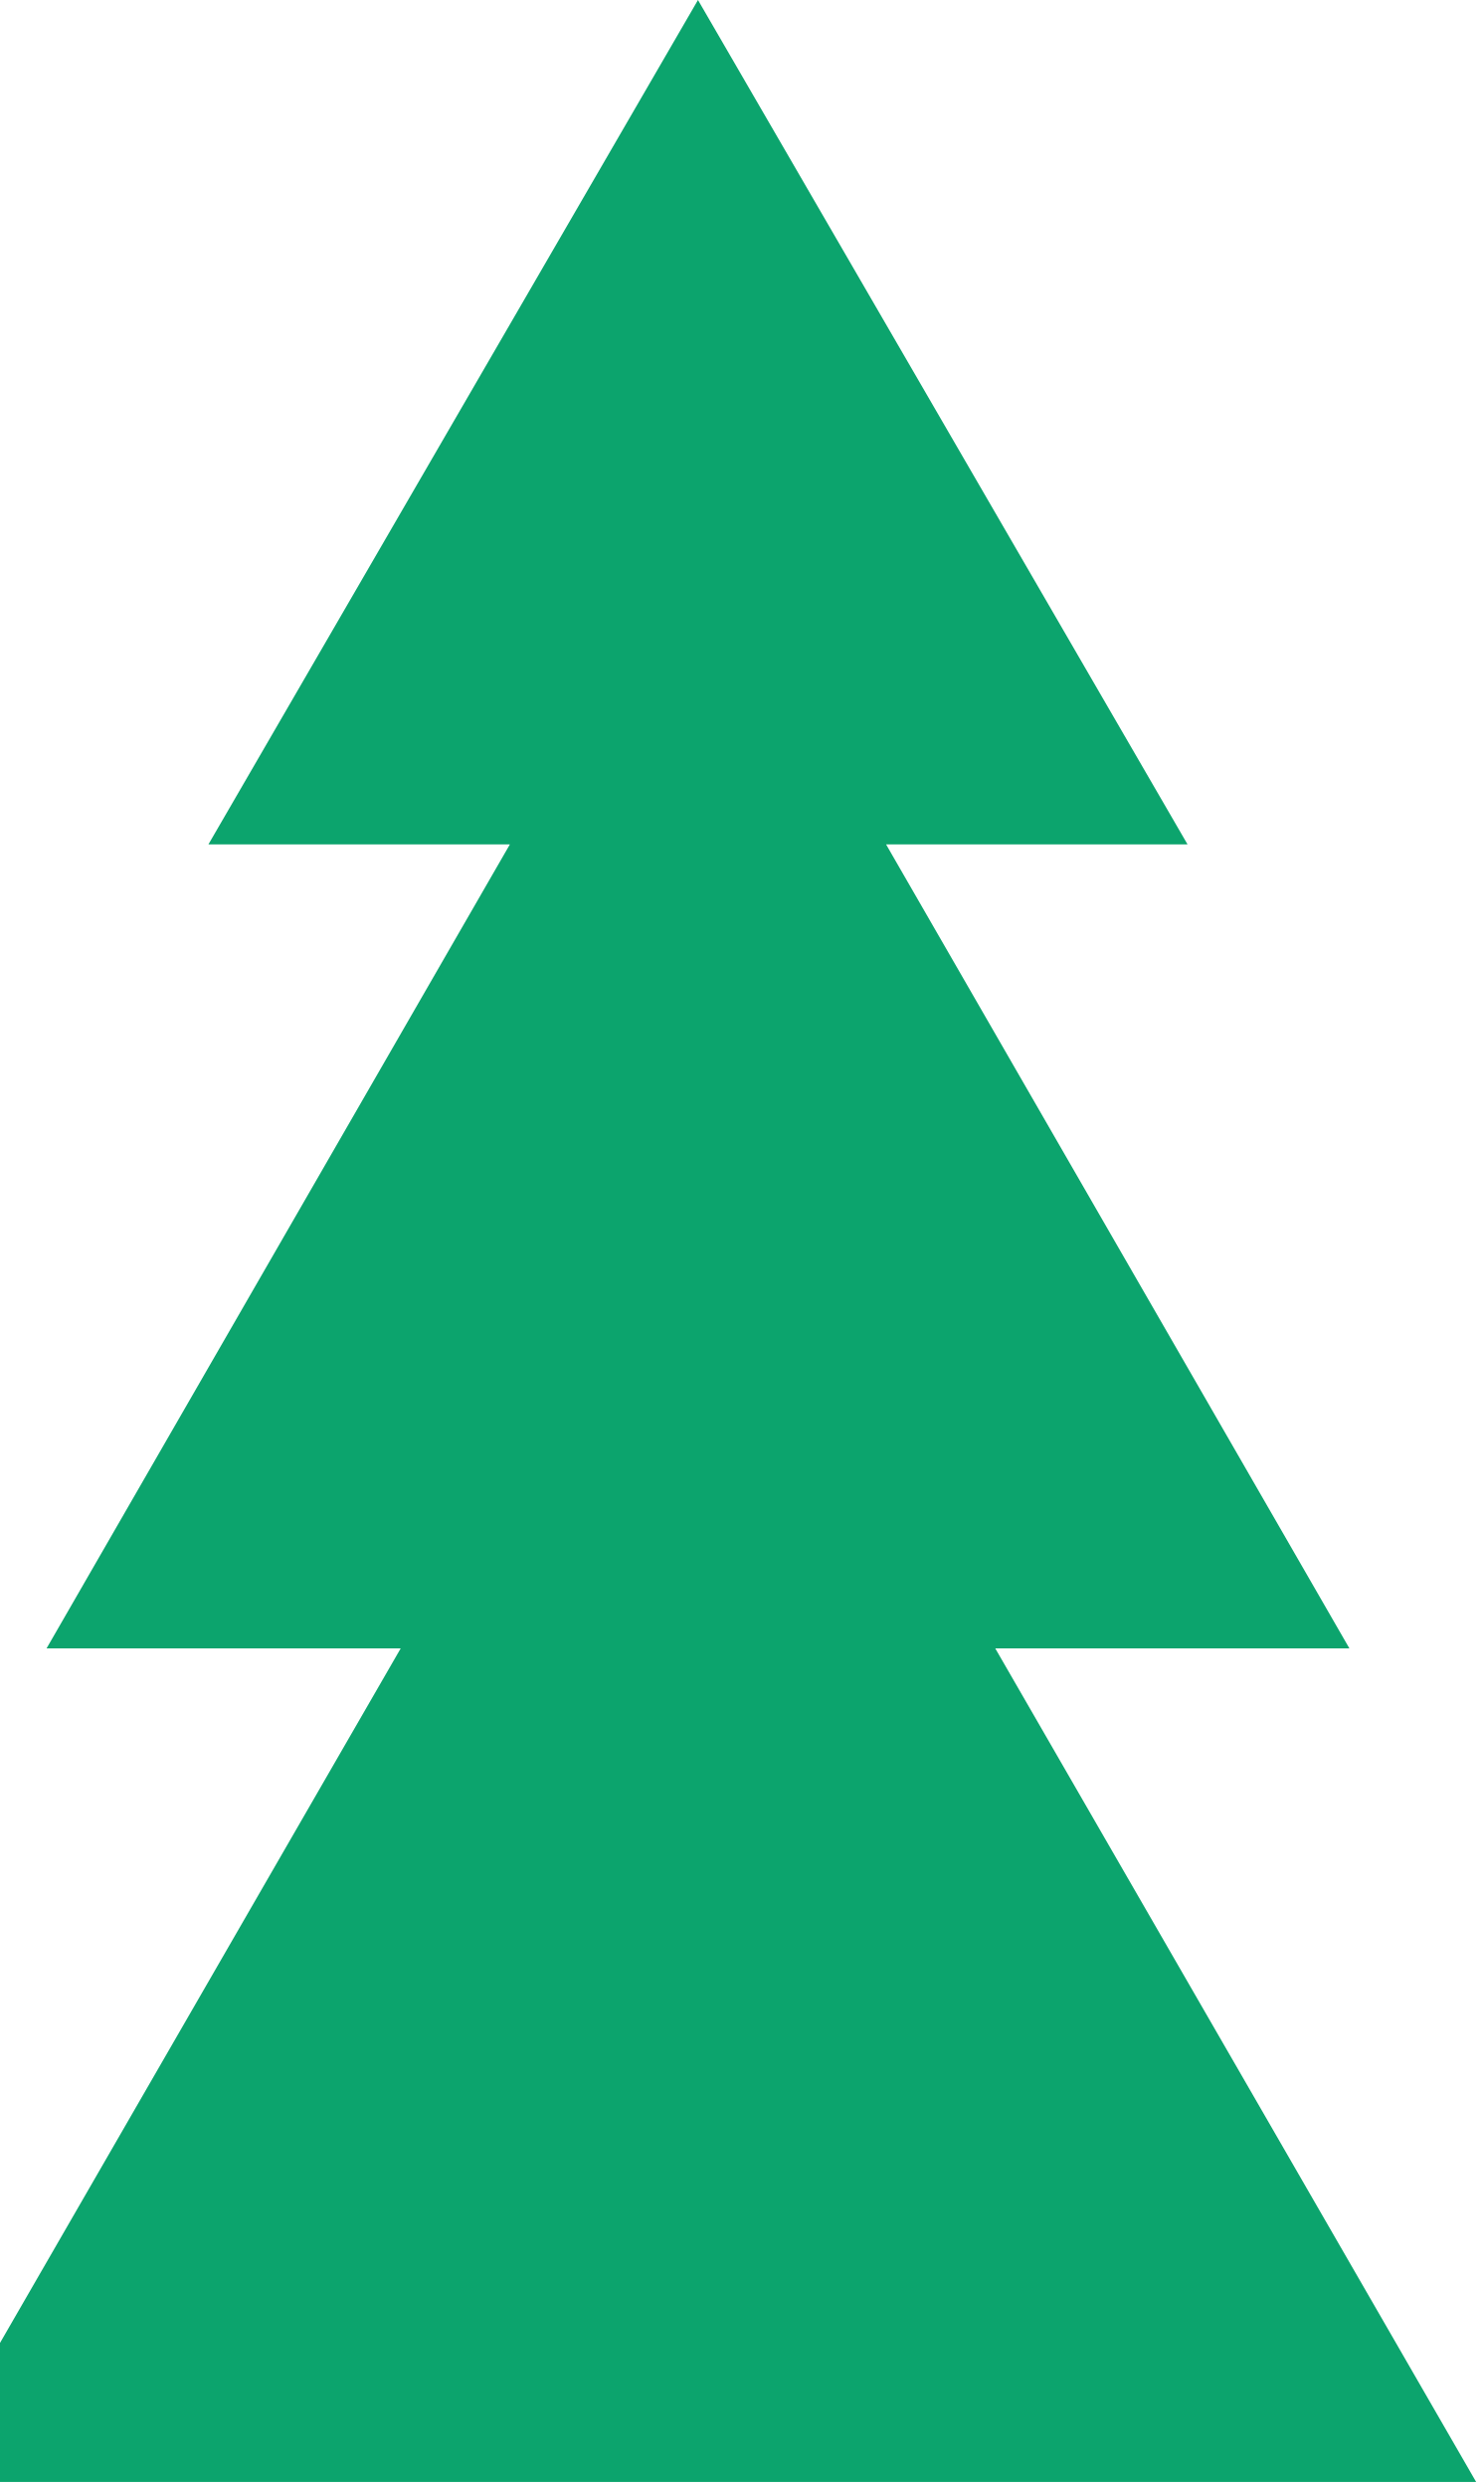
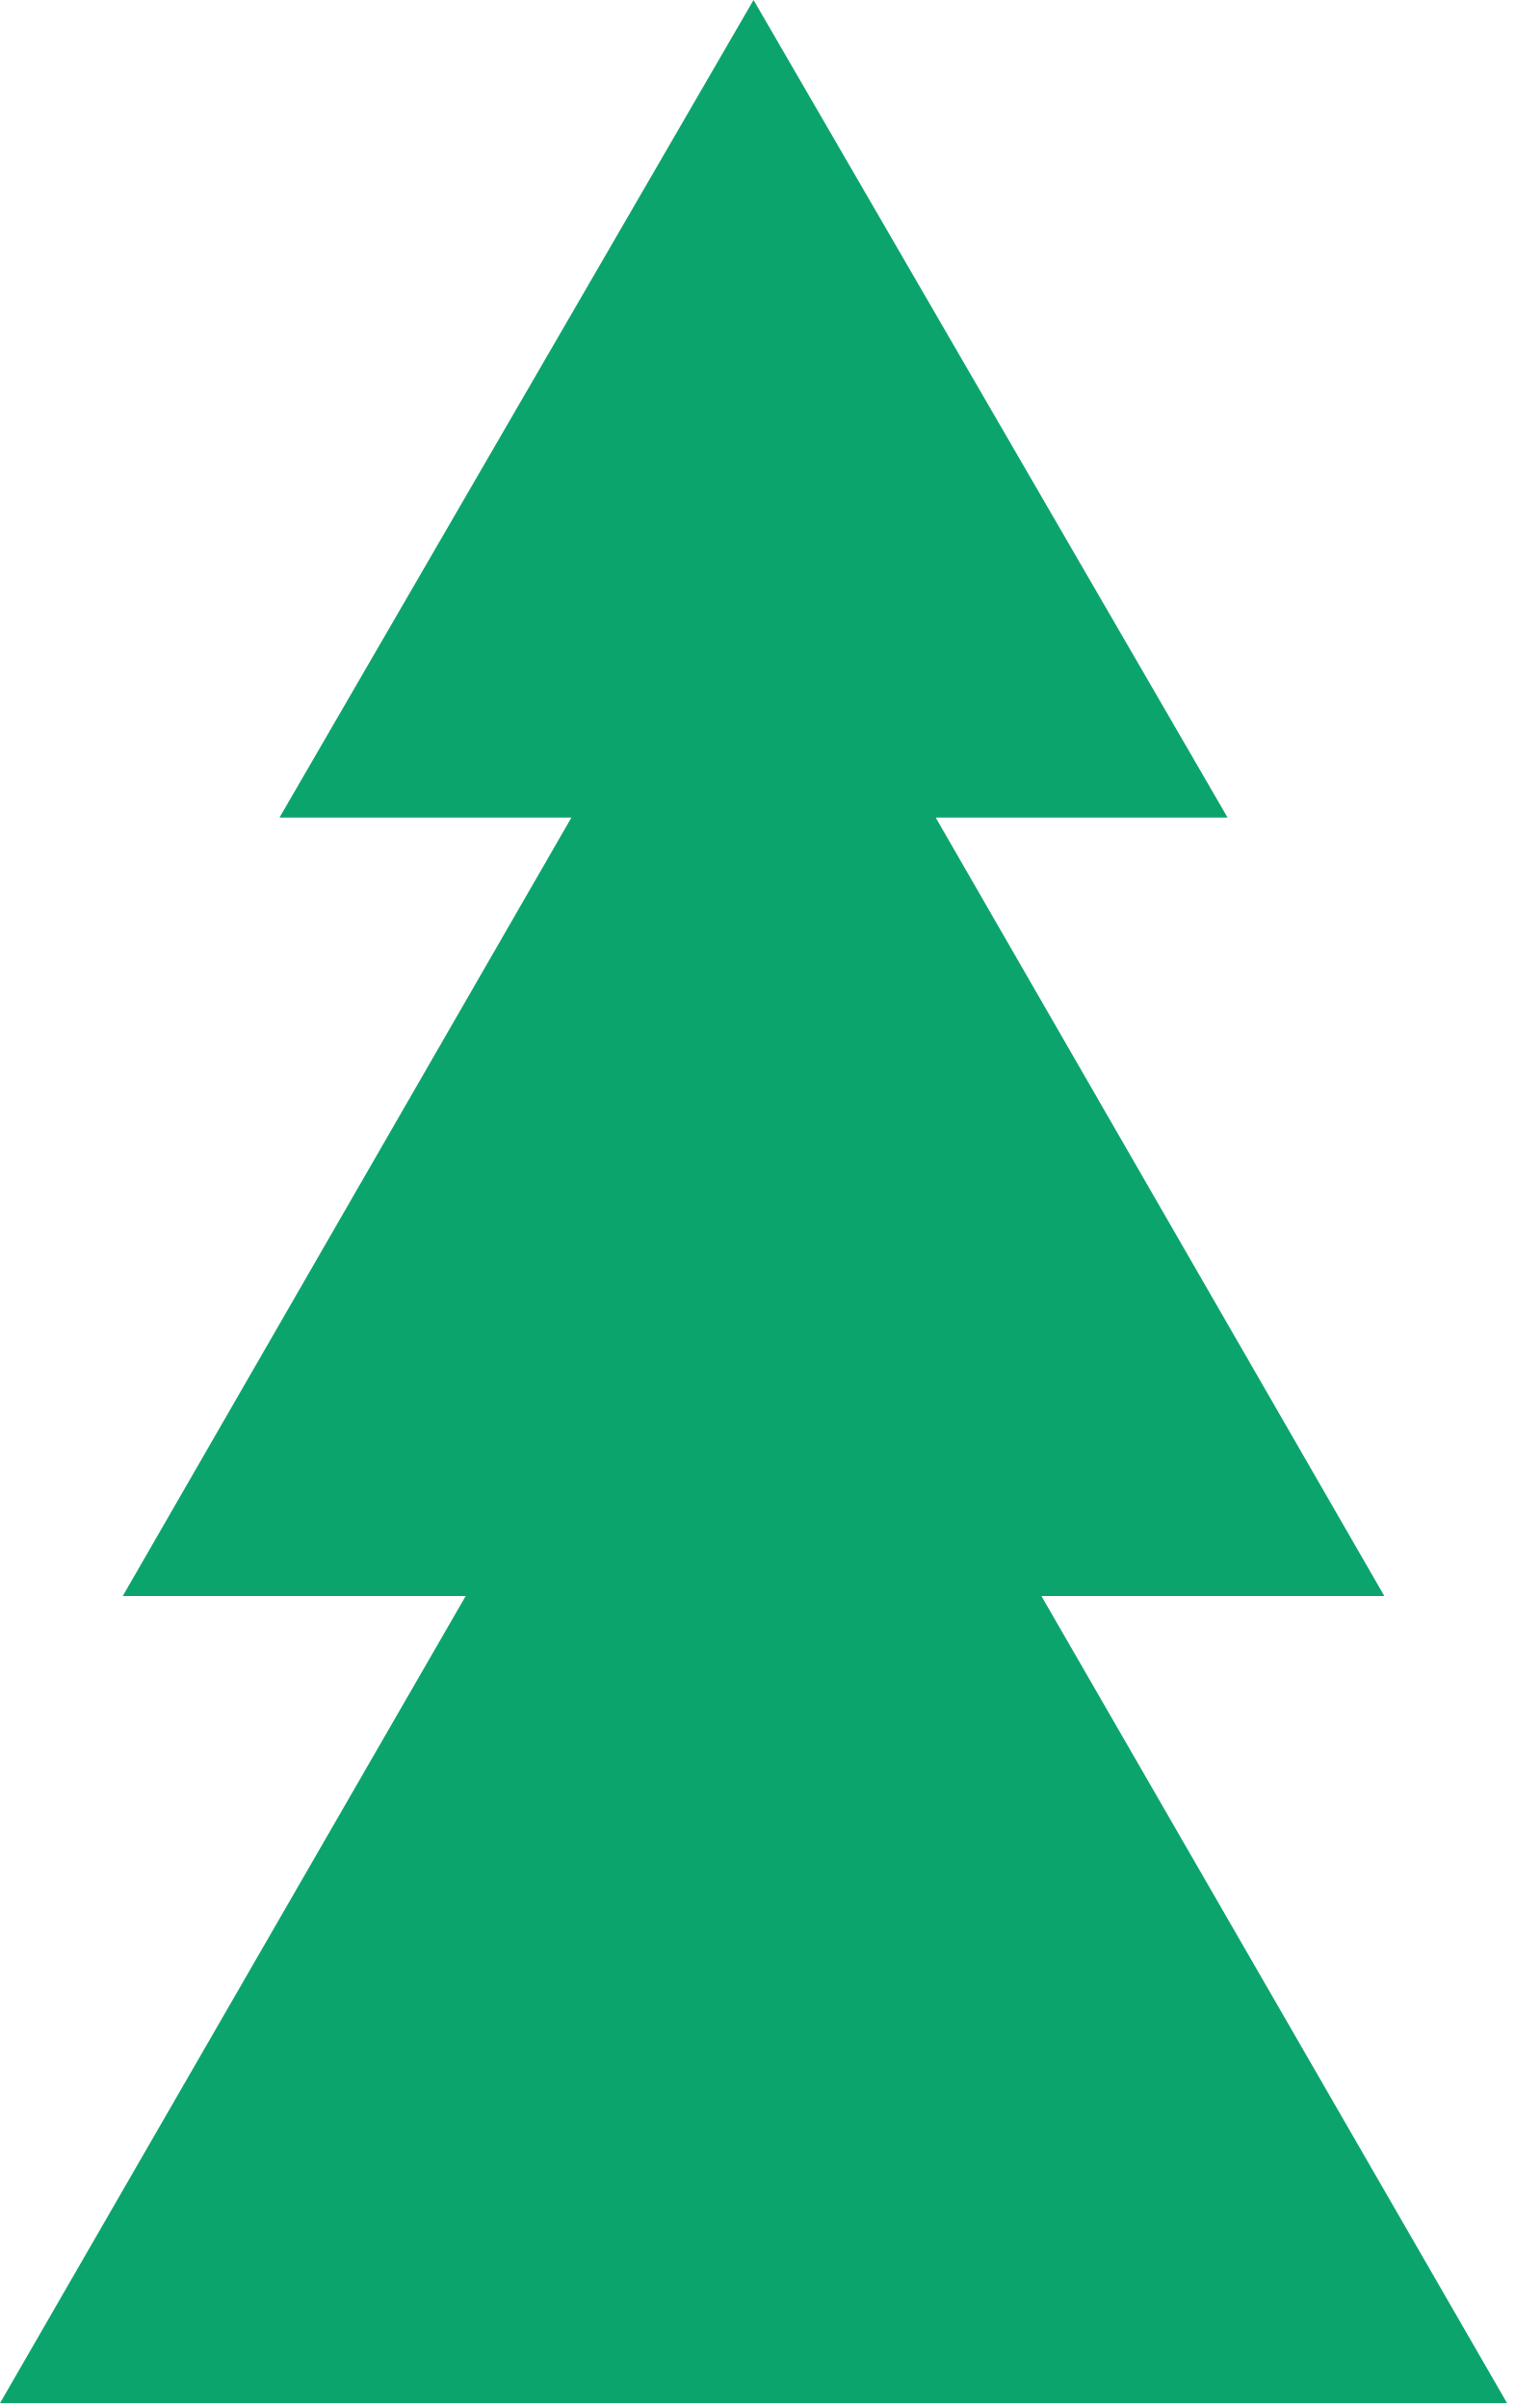
- <svg xmlns="http://www.w3.org/2000/svg" width="148" height="248" viewBox="0 0 148 248" fill="none">
-   <path fill-rule="evenodd" clip-rule="evenodd" d="M69.613 0L20.785 84.204H50.851L4.644 164.373H39.964L-8 247.5H147.225L99.261 164.373H134.581L88.374 84.204H118.44L69.613 0Z" fill="#0CA46D" />
+ <svg xmlns="http://www.w3.org/2000/svg" width="156" height="248" viewBox="0 0 156 248" fill="none">
+   <path d="M28.786 84.204H58.852L12.645 164.373H47.965L0 247.5H155.226L107.262 164.373H142.582L96.375 84.204H126.44L77.613 0L28.786 84.204Z" fill="#0CA46D" />
</svg>
